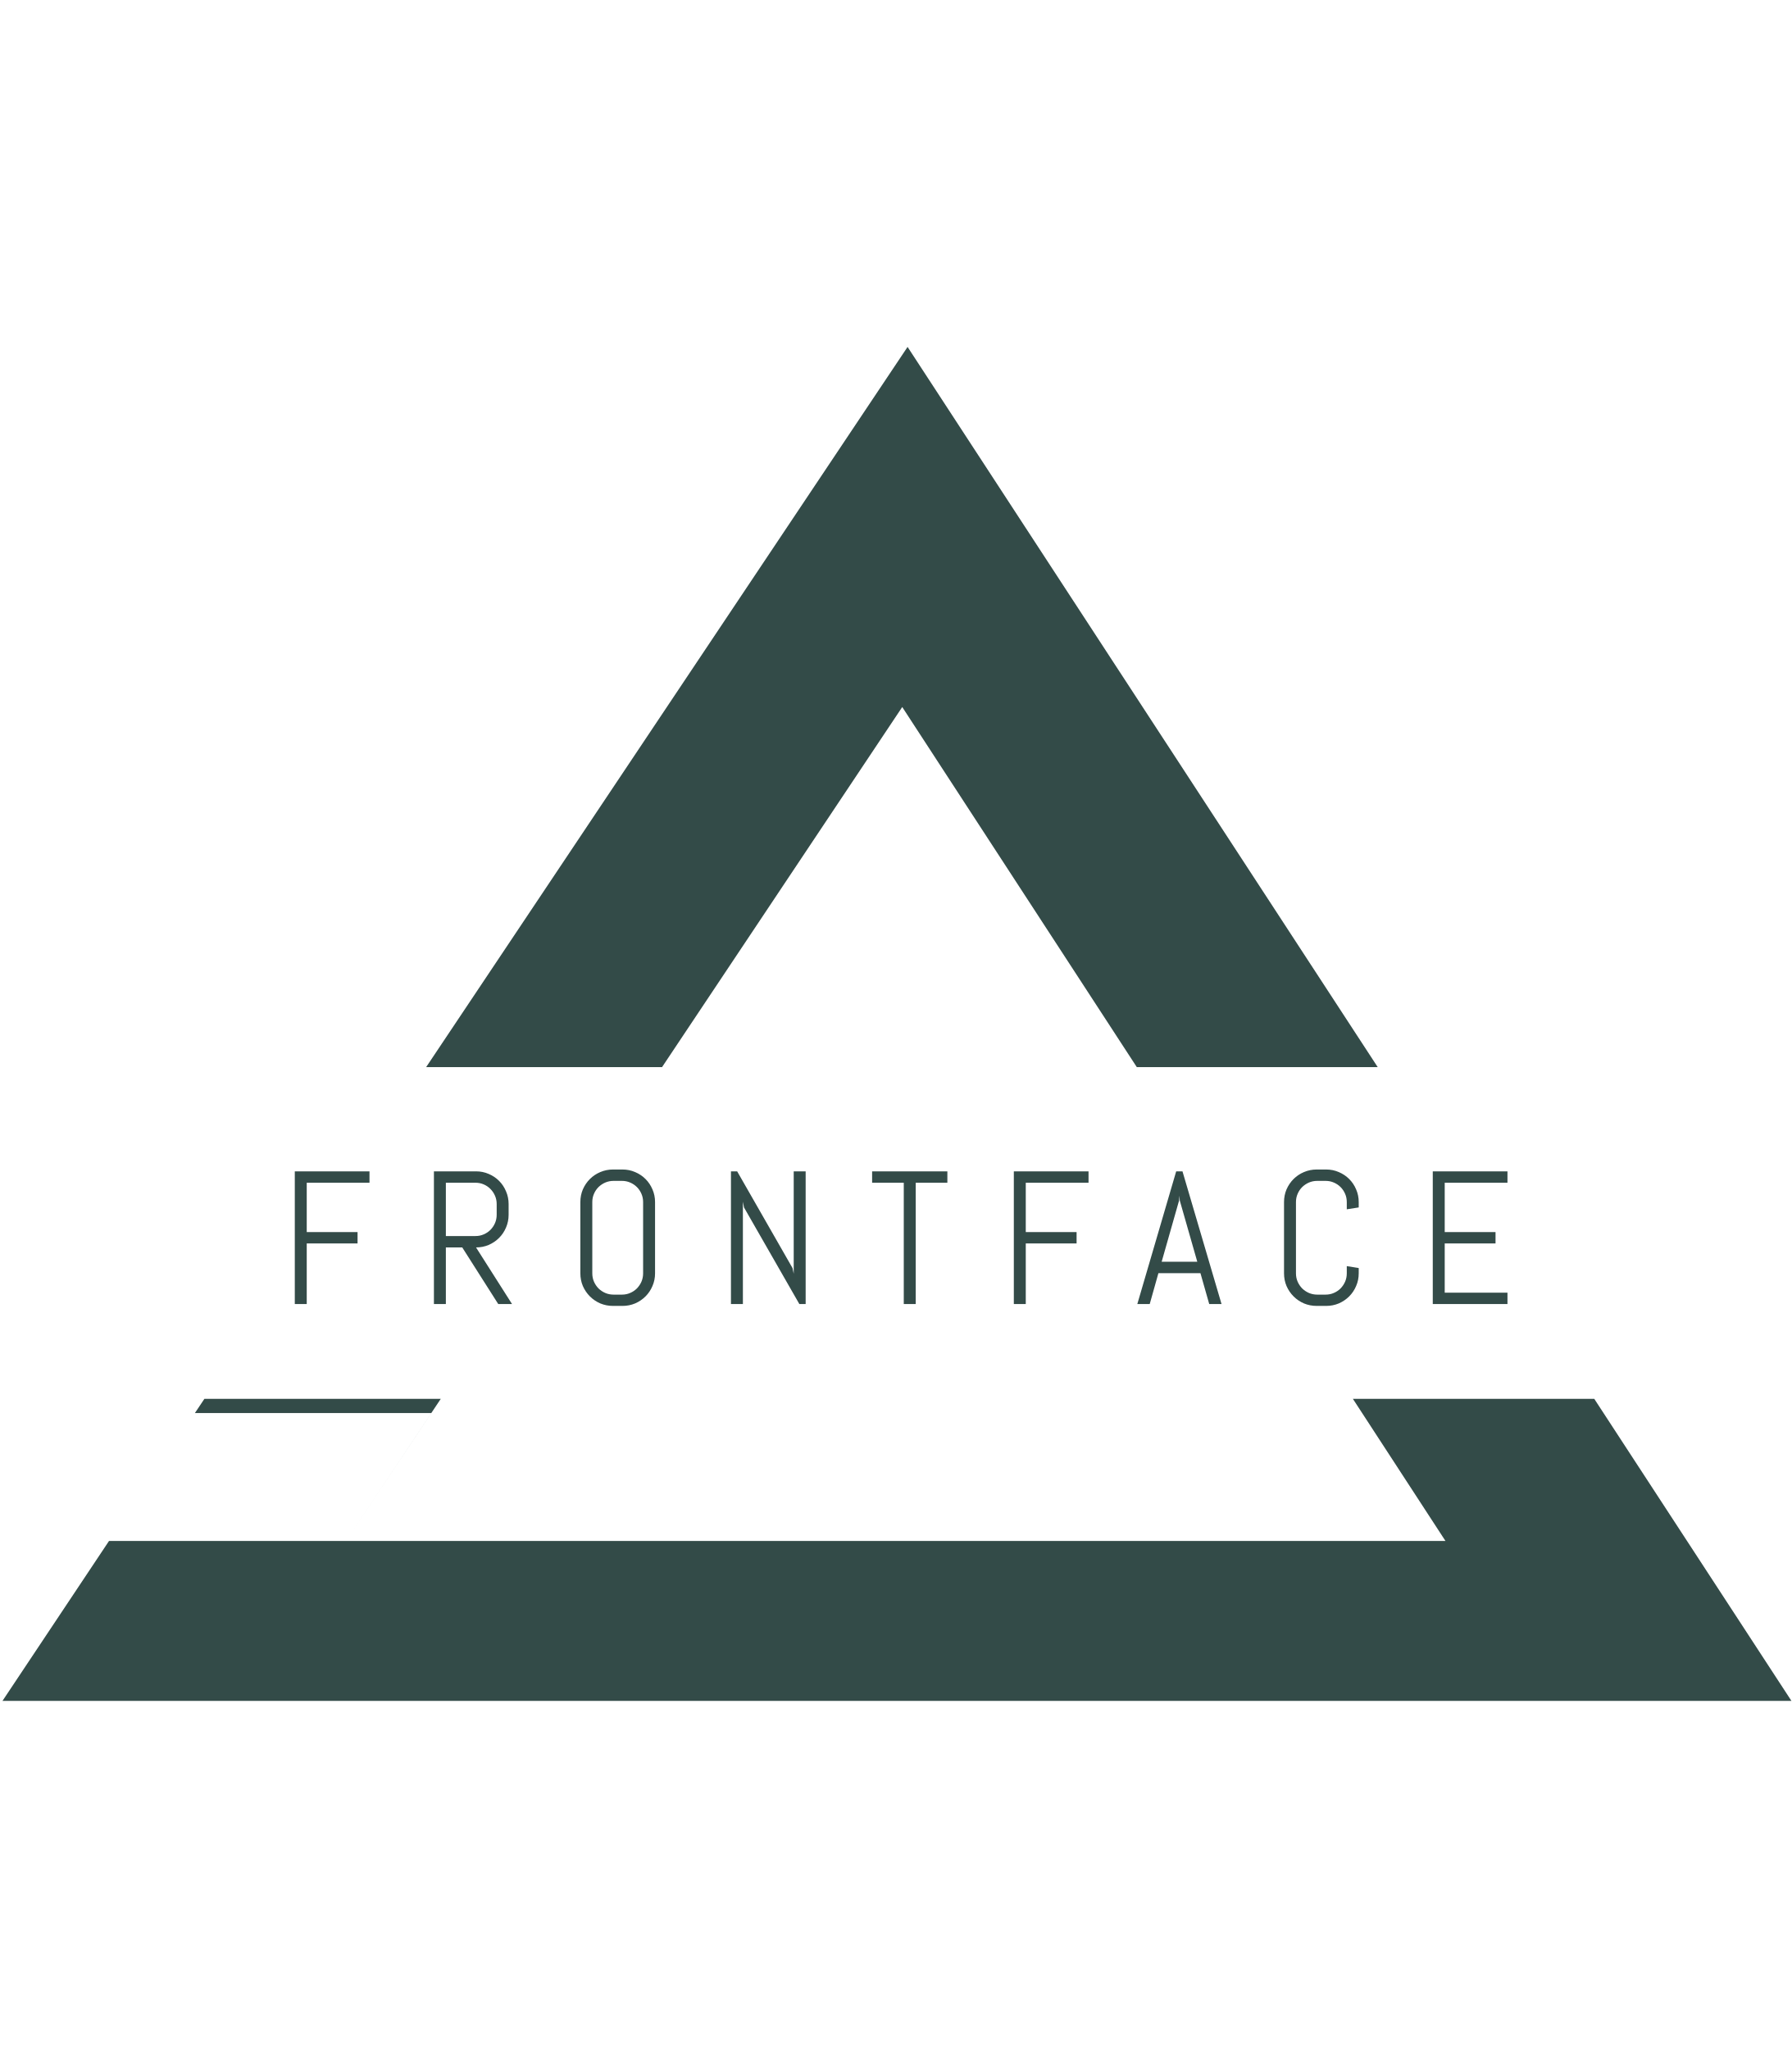
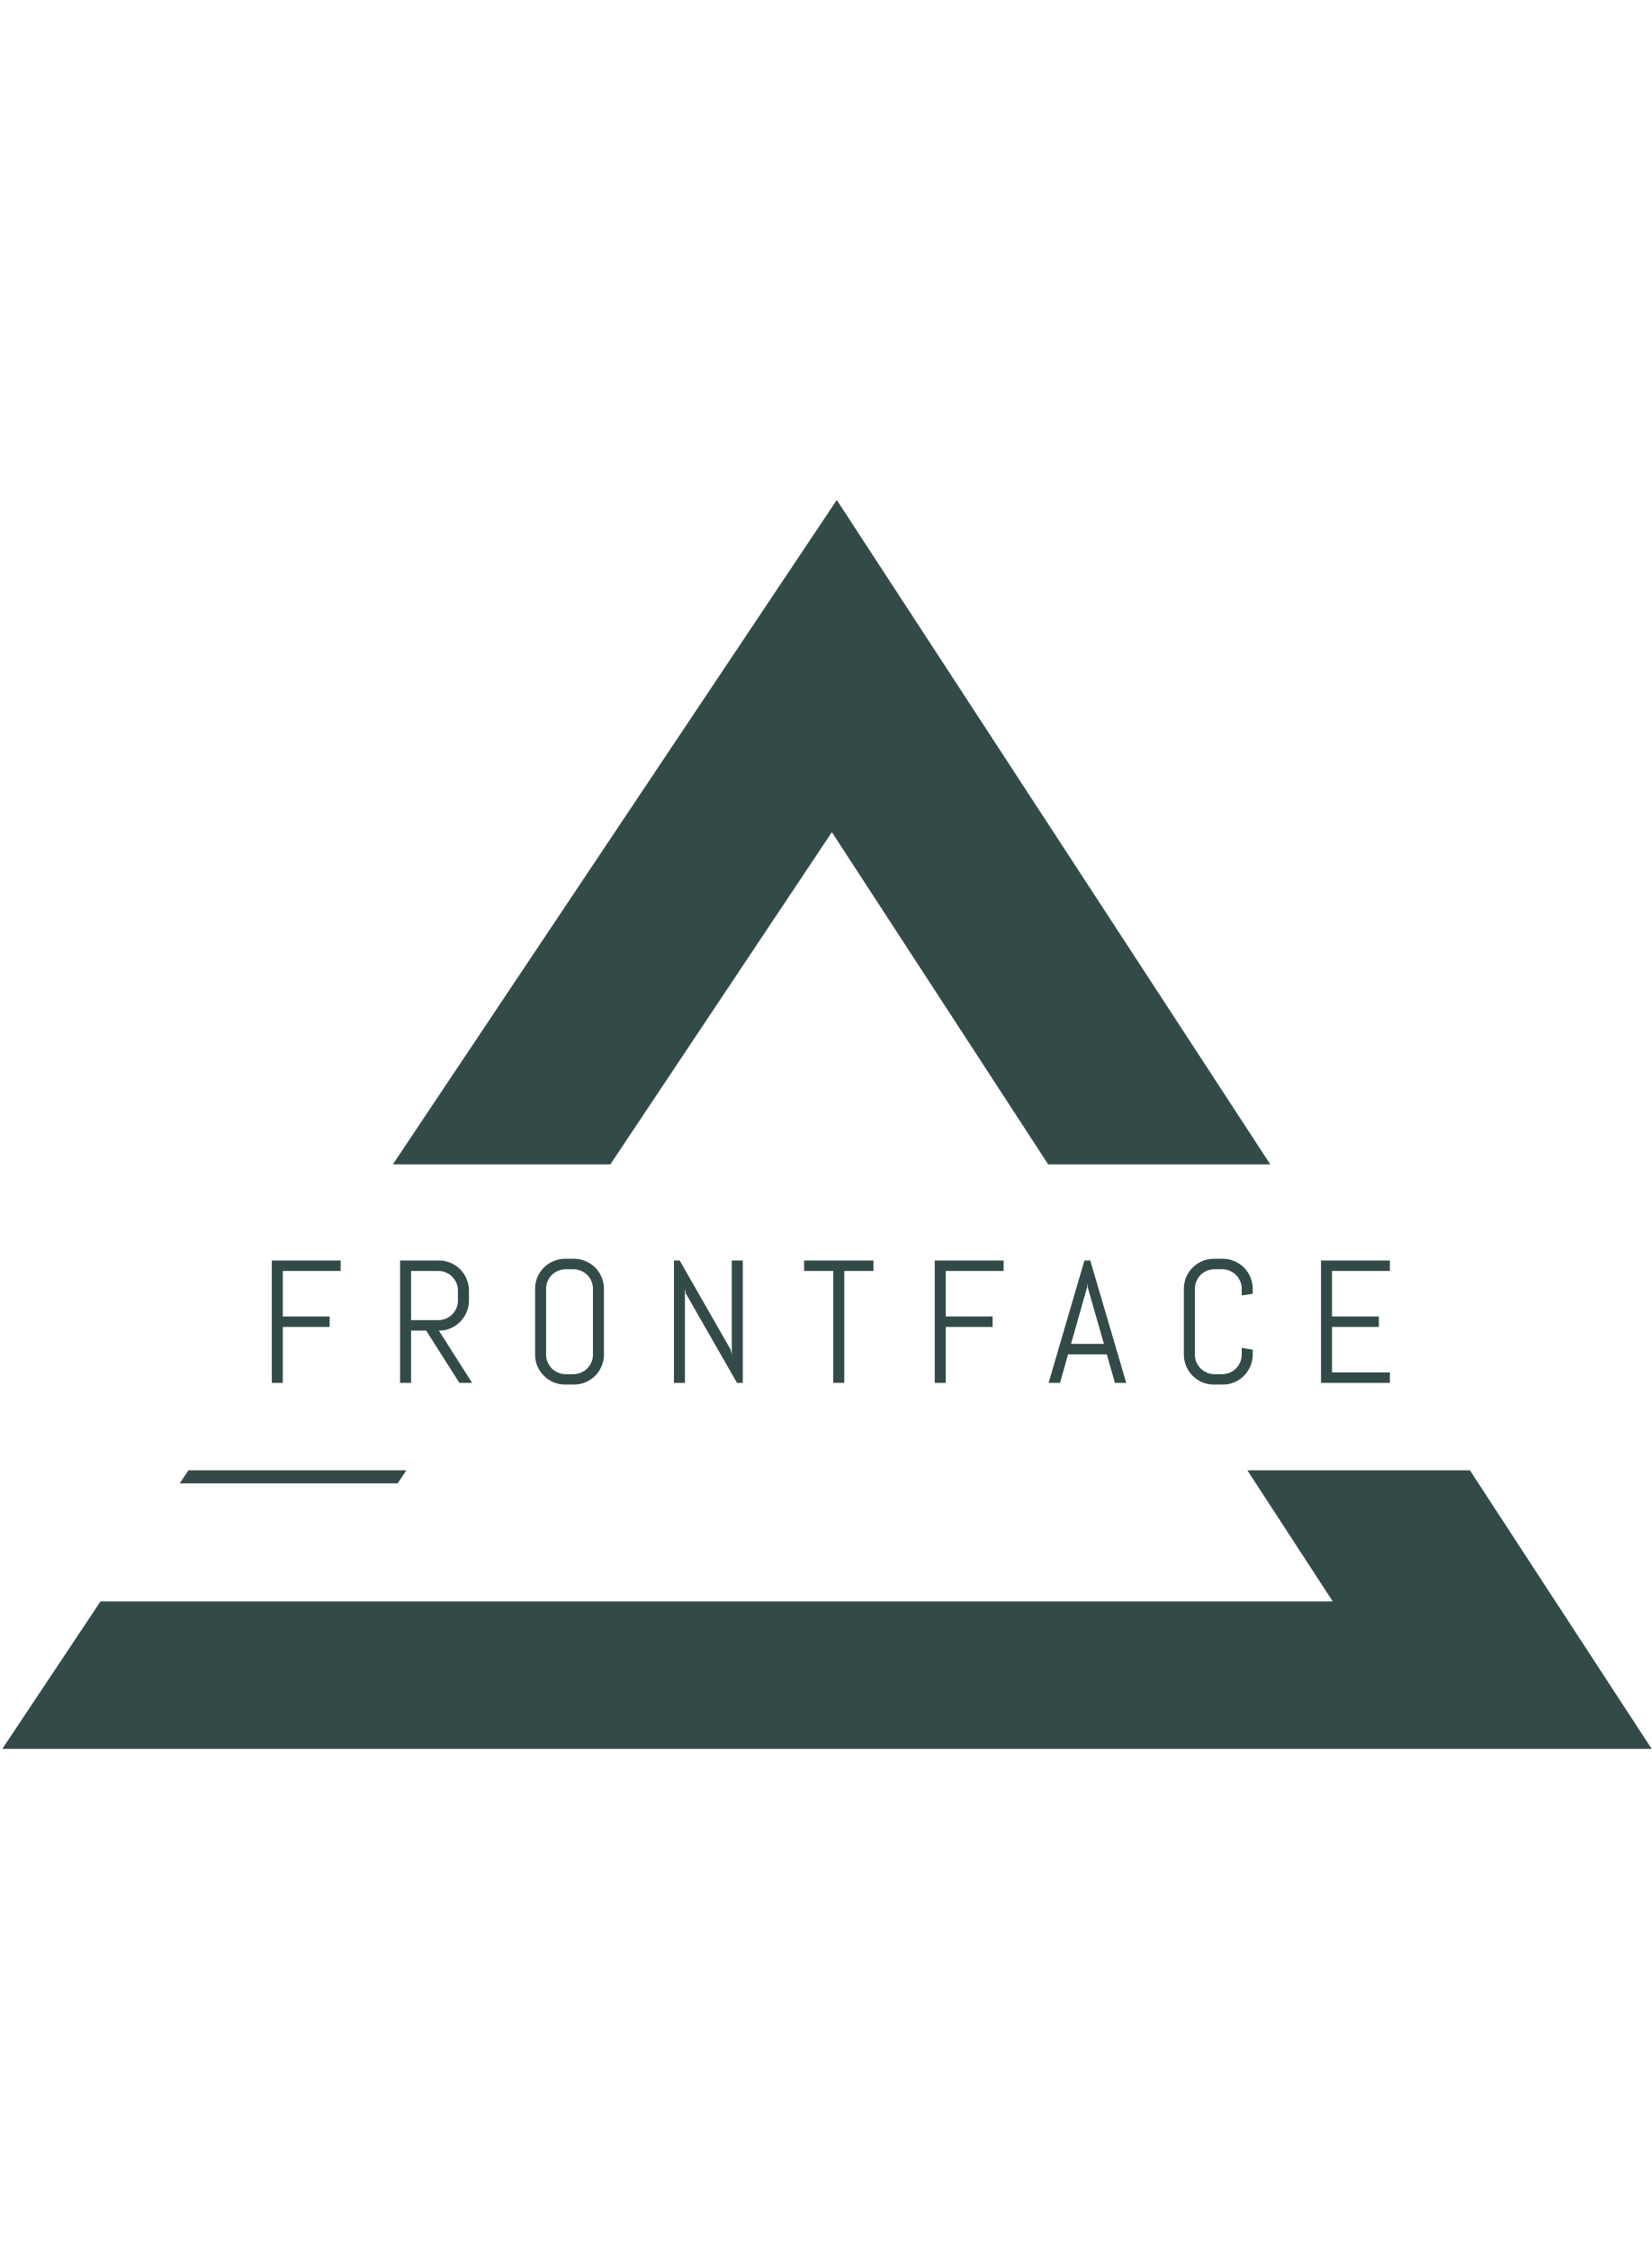
- <svg xmlns="http://www.w3.org/2000/svg" width="250" height="286" viewBox="0 0 378 286" fill="none">
+ <svg xmlns="http://www.w3.org/2000/svg" width="210" height="286" viewBox="0 0 378 286" fill="none">
  <path fill-rule="evenodd" clip-rule="evenodd" d="M290.706 152L191.501 0L89.914 152H139.691L190.376 76L239.873 152H290.706ZM336.393 222H285.462L305 252H73L93.007 222H43.13L41.125 225H91L73 252H23L0.523 285.75H378L336.393 222Z" fill="#334B48" />
  <path d="M64.723 176.395V186.805H75.445V189.207H64.723V202H62.203V173.992H77.965V176.395H64.723ZM105.133 202L97.535 190.047H94.078V202H91.559V173.992H100.445C101.396 173.992 102.288 174.174 103.121 174.539C103.954 174.891 104.684 175.379 105.309 176.004C105.934 176.629 106.422 177.365 106.773 178.211C107.138 179.044 107.32 179.936 107.32 180.887V183.152C107.32 184.103 107.138 185.001 106.773 185.848C106.422 186.681 105.934 187.41 105.309 188.035C104.684 188.66 103.954 189.155 103.121 189.52C102.288 189.871 101.396 190.047 100.445 190.047L108.043 202H105.133ZM104.801 180.887C104.801 180.262 104.684 179.682 104.449 179.148C104.215 178.602 103.896 178.126 103.492 177.723C103.089 177.306 102.613 176.98 102.066 176.746C101.533 176.512 100.953 176.395 100.328 176.395H94.078V187.645H100.328C100.953 187.645 101.533 187.527 102.066 187.293C102.613 187.059 103.089 186.74 103.492 186.336C103.896 185.919 104.215 185.444 104.449 184.91C104.684 184.363 104.801 183.777 104.801 183.152V180.887ZM138.219 195.516C138.219 196.466 138.036 197.358 137.672 198.191C137.32 199.025 136.832 199.754 136.207 200.379C135.582 201.004 134.853 201.499 134.02 201.863C133.186 202.215 132.294 202.391 131.344 202.391H129.352C128.401 202.391 127.503 202.215 126.656 201.863C125.823 201.499 125.094 201.004 124.469 200.379C123.844 199.754 123.349 199.025 122.984 198.191C122.633 197.358 122.457 196.466 122.457 195.516V180.477C122.457 179.526 122.633 178.634 122.984 177.801C123.349 176.967 123.844 176.238 124.469 175.613C125.094 174.988 125.823 174.5 126.656 174.148C127.503 173.784 128.401 173.602 129.352 173.602H131.344C132.294 173.602 133.186 173.784 134.02 174.148C134.853 174.5 135.582 174.988 136.207 175.613C136.832 176.238 137.32 176.967 137.672 177.801C138.036 178.634 138.219 179.526 138.219 180.477V195.516ZM135.699 180.477C135.699 179.852 135.582 179.272 135.348 178.738C135.113 178.191 134.794 177.716 134.391 177.312C133.987 176.909 133.512 176.59 132.965 176.355C132.431 176.121 131.852 176.004 131.227 176.004H129.469C128.844 176.004 128.258 176.121 127.711 176.355C127.177 176.59 126.702 176.909 126.285 177.312C125.882 177.716 125.562 178.191 125.328 178.738C125.094 179.272 124.977 179.852 124.977 180.477V195.516C124.977 196.141 125.094 196.727 125.328 197.273C125.562 197.807 125.882 198.283 126.285 198.699C126.702 199.103 127.177 199.422 127.711 199.656C128.258 199.891 128.844 200.008 129.469 200.008H131.227C131.852 200.008 132.431 199.891 132.965 199.656C133.512 199.422 133.987 199.103 134.391 198.699C134.794 198.283 135.113 197.807 135.348 197.273C135.582 196.727 135.699 196.141 135.699 195.516V180.477ZM168.668 202L156.988 181.609L156.754 180.398V202H154.234V173.992H155.543L167.223 194.402L167.477 195.594V173.992H169.996V202H168.668ZM193.219 176.395V202H190.699V176.395H184.02V173.992H199.898V176.395H193.219ZM216.441 176.395V186.805H227.164V189.207H216.441V202H213.922V173.992H229.684V176.395H216.441ZM253.297 195.477H244.43L242.594 202H239.977L248.18 173.992H249.508L257.75 202H255.152L253.297 195.477ZM245.113 193.074H252.633L248.941 180.164L248.863 179.129L248.785 180.164L245.113 193.074ZM286.695 195.516C286.695 196.466 286.513 197.358 286.148 198.191C285.797 199.025 285.309 199.754 284.684 200.379C284.059 201.004 283.329 201.499 282.496 201.863C281.663 202.215 280.771 202.391 279.82 202.391H277.828C276.878 202.391 275.979 202.215 275.133 201.863C274.299 201.499 273.57 201.004 272.945 200.379C272.32 199.754 271.826 199.025 271.461 198.191C271.109 197.358 270.934 196.466 270.934 195.516V180.477C270.934 179.526 271.109 178.634 271.461 177.801C271.826 176.967 272.32 176.238 272.945 175.613C273.57 174.988 274.299 174.5 275.133 174.148C275.979 173.784 276.878 173.602 277.828 173.602H279.82C280.771 173.602 281.663 173.784 282.496 174.148C283.329 174.5 284.059 174.988 284.684 175.613C285.309 176.238 285.797 176.967 286.148 177.801C286.513 178.634 286.695 179.526 286.695 180.477V181.609L284.176 182V180.477C284.176 179.852 284.059 179.272 283.824 178.738C283.59 178.191 283.271 177.716 282.867 177.312C282.464 176.909 281.988 176.59 281.441 176.355C280.908 176.121 280.328 176.004 279.703 176.004H277.945C277.32 176.004 276.734 176.121 276.188 176.355C275.654 176.59 275.178 176.909 274.762 177.312C274.358 177.716 274.039 178.191 273.805 178.738C273.57 179.272 273.453 179.852 273.453 180.477V195.516C273.453 196.141 273.57 196.727 273.805 197.273C274.039 197.807 274.358 198.283 274.762 198.699C275.178 199.103 275.654 199.422 276.188 199.656C276.734 199.891 277.32 200.008 277.945 200.008H279.703C280.328 200.008 280.908 199.891 281.441 199.656C281.988 199.422 282.464 199.103 282.867 198.699C283.271 198.283 283.59 197.807 283.824 197.273C284.059 196.727 284.176 196.141 284.176 195.516V193.992L286.695 194.402V195.516ZM302.32 202V173.992H318.082V176.395H304.84V186.805H315.562V189.207H304.84V199.598H318.082V202H302.32Z" fill="#334B48" />
</svg>
